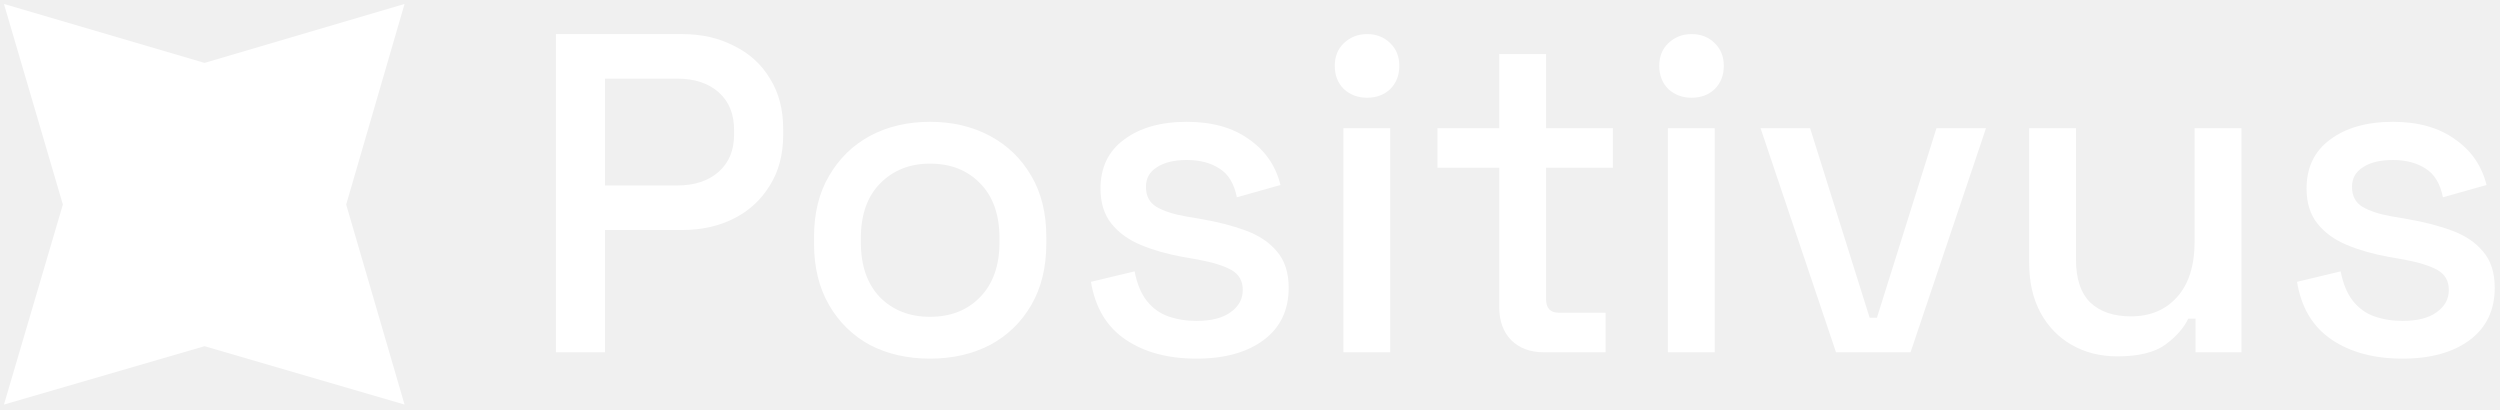
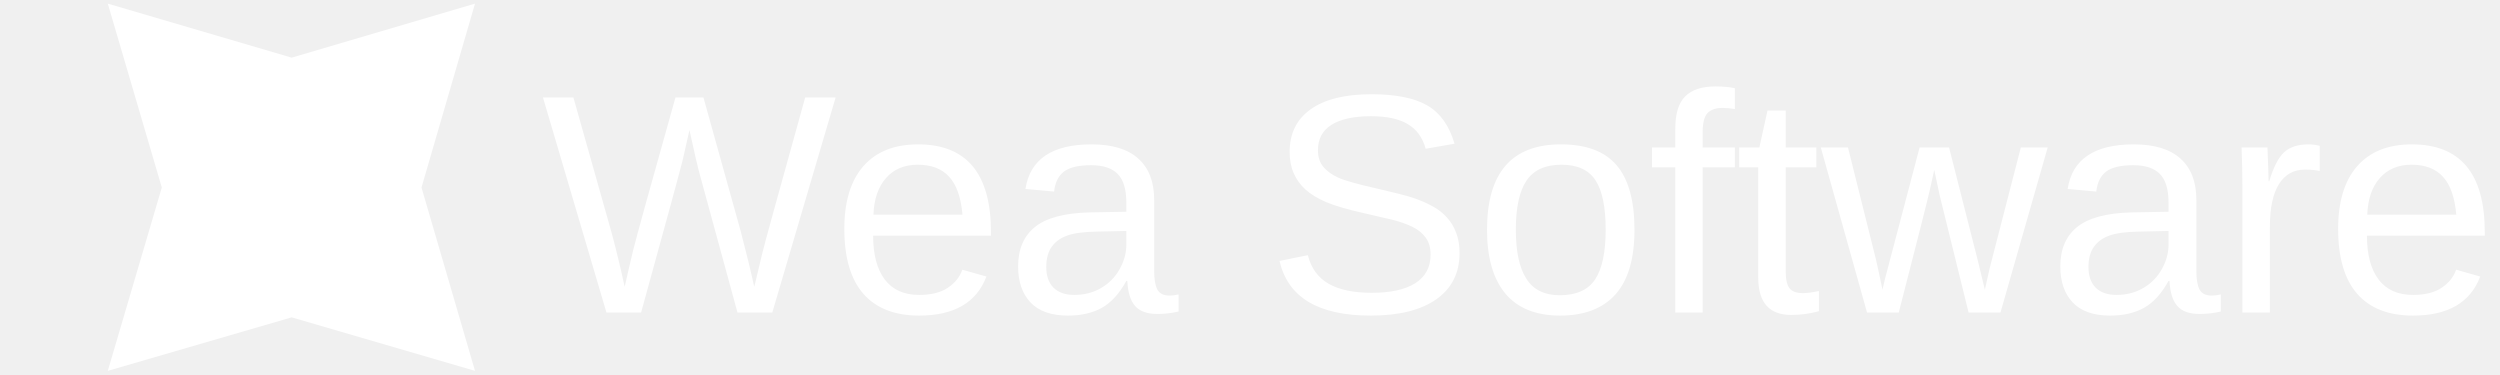
- <svg xmlns="http://www.w3.org/2000/svg" width="220" height="36" viewBox="0 0 220 36" fill="none">
+ <svg xmlns="http://www.w3.org/2000/svg" width="240" height="36" viewBox="0 0 220 36" fill="none">
  <g clip-path="url(#clip0_403_257)">
    <path d="M17.999 5.535L35.6 0.349L30.464 18L35.6 35.601L17.999 30.465L0.348 35.601L5.533 18L0.348 0.349L17.999 5.535Z" fill="white" />
  </g>
-   <path d="M48.92 31V3H60.04C61.747 3 63.267 3.347 64.6 4.04C65.96 4.707 67.013 5.667 67.76 6.92C68.533 8.147 68.92 9.627 68.92 11.36V11.88C68.92 13.613 68.52 15.107 67.72 16.36C66.947 17.613 65.893 18.573 64.56 19.24C63.227 19.907 61.72 20.24 60.04 20.24H53.24V31H48.92ZM53.24 16.32H59.6C61.12 16.32 62.333 15.92 63.24 15.12C64.147 14.32 64.6 13.227 64.6 11.84V11.44C64.6 10.027 64.147 8.92 63.24 8.12C62.333 7.32 61.12 6.92 59.6 6.92H53.24V16.32Z" fill="white" />
-   <path d="M81.835 31.56C79.861 31.56 78.101 31.16 76.555 30.36C75.035 29.533 73.835 28.36 72.955 26.84C72.075 25.32 71.635 23.52 71.635 21.44V20.84C71.635 18.76 72.075 16.973 72.955 15.48C73.835 13.96 75.035 12.787 76.555 11.96C78.101 11.133 79.861 10.72 81.835 10.72C83.808 10.72 85.568 11.133 87.115 11.96C88.661 12.787 89.875 13.96 90.755 15.48C91.635 16.973 92.075 18.76 92.075 20.84V21.44C92.075 23.52 91.635 25.32 90.755 26.84C89.875 28.36 88.661 29.533 87.115 30.36C85.568 31.16 83.808 31.56 81.835 31.56ZM81.835 27.88C83.648 27.88 85.115 27.307 86.235 26.16C87.381 24.987 87.955 23.373 87.955 21.32V20.96C87.955 18.907 87.395 17.307 86.275 16.16C85.155 14.987 83.675 14.4 81.835 14.4C80.048 14.4 78.581 14.987 77.435 16.16C76.315 17.307 75.755 18.907 75.755 20.96V21.32C75.755 23.373 76.315 24.987 77.435 26.16C78.581 27.307 80.048 27.88 81.835 27.88Z" fill="white" />
-   <path d="M105.284 31.56C102.777 31.56 100.697 31 99.044 29.88C97.391 28.76 96.377 27.067 96.004 24.8L99.844 23.88C100.057 24.973 100.417 25.84 100.924 26.48C101.431 27.12 102.057 27.573 102.804 27.84C103.577 28.107 104.404 28.24 105.284 28.24C106.591 28.24 107.591 27.987 108.284 27.48C109.004 26.973 109.364 26.32 109.364 25.52C109.364 24.72 109.031 24.133 108.364 23.76C107.697 23.387 106.711 23.08 105.404 22.84L104.044 22.6C102.711 22.36 101.497 22.013 100.404 21.56C99.311 21.107 98.444 20.48 97.804 19.68C97.164 18.88 96.844 17.853 96.844 16.6C96.844 14.733 97.537 13.293 98.924 12.28C100.311 11.24 102.151 10.72 104.444 10.72C106.657 10.72 108.471 11.227 109.884 12.24C111.324 13.227 112.257 14.573 112.684 16.28L108.844 17.36C108.604 16.16 108.097 15.32 107.324 14.84C106.551 14.333 105.591 14.08 104.444 14.08C103.324 14.08 102.444 14.293 101.804 14.72C101.164 15.12 100.844 15.693 100.844 16.44C100.844 17.24 101.151 17.827 101.764 18.2C102.404 18.573 103.257 18.853 104.324 19.04L105.724 19.28C107.137 19.52 108.431 19.853 109.604 20.28C110.777 20.707 111.697 21.32 112.364 22.12C113.057 22.92 113.404 23.987 113.404 25.32C113.404 27.293 112.671 28.827 111.204 29.92C109.737 31.013 107.764 31.56 105.284 31.56Z" fill="white" />
-   <path d="M118.22 31V11.28H122.34V31H118.22ZM120.3 8.6C119.5 8.6 118.82 8.347 118.26 7.84C117.726 7.307 117.46 6.627 117.46 5.8C117.46 4.973 117.726 4.307 118.26 3.8C118.82 3.267 119.5 3 120.3 3C121.126 3 121.806 3.267 122.34 3.8C122.873 4.307 123.14 4.973 123.14 5.8C123.14 6.627 122.873 7.307 122.34 7.84C121.806 8.347 121.126 8.6 120.3 8.6Z" fill="white" />
-   <path d="M135.854 31C134.654 31 133.694 30.64 132.974 29.92C132.281 29.2 131.934 28.24 131.934 27.04V14.76H126.494V11.28H131.934V4.76H136.054V11.28H141.934V14.76H136.054V26.32C136.054 27.12 136.427 27.52 137.174 27.52H141.294V31H135.854Z" fill="white" />
-   <path d="M146.774 31V11.28H150.894V31H146.774ZM148.854 8.6C148.054 8.6 147.374 8.347 146.814 7.84C146.281 7.307 146.014 6.627 146.014 5.8C146.014 4.973 146.281 4.307 146.814 3.8C147.374 3.267 148.054 3 148.854 3C149.681 3 150.361 3.267 150.894 3.8C151.428 4.307 151.694 4.973 151.694 5.8C151.694 6.627 151.428 7.307 150.894 7.84C150.361 8.347 149.681 8.6 148.854 8.6Z" fill="white" />
-   <path d="M161.569 31L154.929 11.28H159.289L164.529 27.96H165.169L170.409 11.28H174.769L168.129 31H161.569Z" fill="white" />
-   <path d="M186.326 31.36C184.833 31.36 183.5 31.027 182.326 30.36C181.153 29.693 180.233 28.747 179.566 27.52C178.9 26.293 178.566 24.827 178.566 23.12V11.28H182.686V22.84C182.686 24.547 183.113 25.813 183.966 26.64C184.82 27.44 186.006 27.84 187.526 27.84C189.206 27.84 190.553 27.28 191.566 26.16C192.606 25.013 193.126 23.373 193.126 21.24V11.28H197.246V31H193.206V28.04H192.566C192.193 28.84 191.526 29.6 190.566 30.32C189.606 31.013 188.193 31.36 186.326 31.36Z" fill="white" />
-   <path d="M211.417 31.56C208.91 31.56 206.83 31 205.177 29.88C203.523 28.76 202.51 27.067 202.137 24.8L205.977 23.88C206.19 24.973 206.55 25.84 207.057 26.48C207.563 27.12 208.19 27.573 208.937 27.84C209.71 28.107 210.537 28.24 211.417 28.24C212.723 28.24 213.723 27.987 214.417 27.48C215.137 26.973 215.497 26.32 215.497 25.52C215.497 24.72 215.163 24.133 214.497 23.76C213.83 23.387 212.843 23.08 211.537 22.84L210.177 22.6C208.843 22.36 207.63 22.013 206.537 21.56C205.443 21.107 204.577 20.48 203.937 19.68C203.297 18.88 202.977 17.853 202.977 16.6C202.977 14.733 203.67 13.293 205.057 12.28C206.443 11.24 208.283 10.72 210.577 10.72C212.79 10.72 214.603 11.227 216.017 12.24C217.457 13.227 218.39 14.573 218.817 16.28L214.977 17.36C214.737 16.16 214.23 15.32 213.457 14.84C212.683 14.333 211.723 14.08 210.577 14.08C209.457 14.08 208.577 14.293 207.937 14.72C207.297 15.12 206.977 15.693 206.977 16.44C206.977 17.24 207.283 17.827 207.897 18.2C208.537 18.573 209.39 18.853 210.457 19.04L211.857 19.28C213.27 19.52 214.563 19.853 215.737 20.28C216.91 20.707 217.83 21.32 218.497 22.12C219.19 22.92 219.537 23.987 219.537 25.32C219.537 27.293 218.803 28.827 217.337 29.92C215.87 31.013 213.897 31.56 211.417 31.56Z" fill="white" />
+   <text x="42" y="30" font-family="Arial" font-size="30" fill="white">Wea Software</text>
  <defs>
    <clipPath id="clip0_403_257">
      <rect width="36" height="36" fill="white" />
    </clipPath>
  </defs>
</svg>
